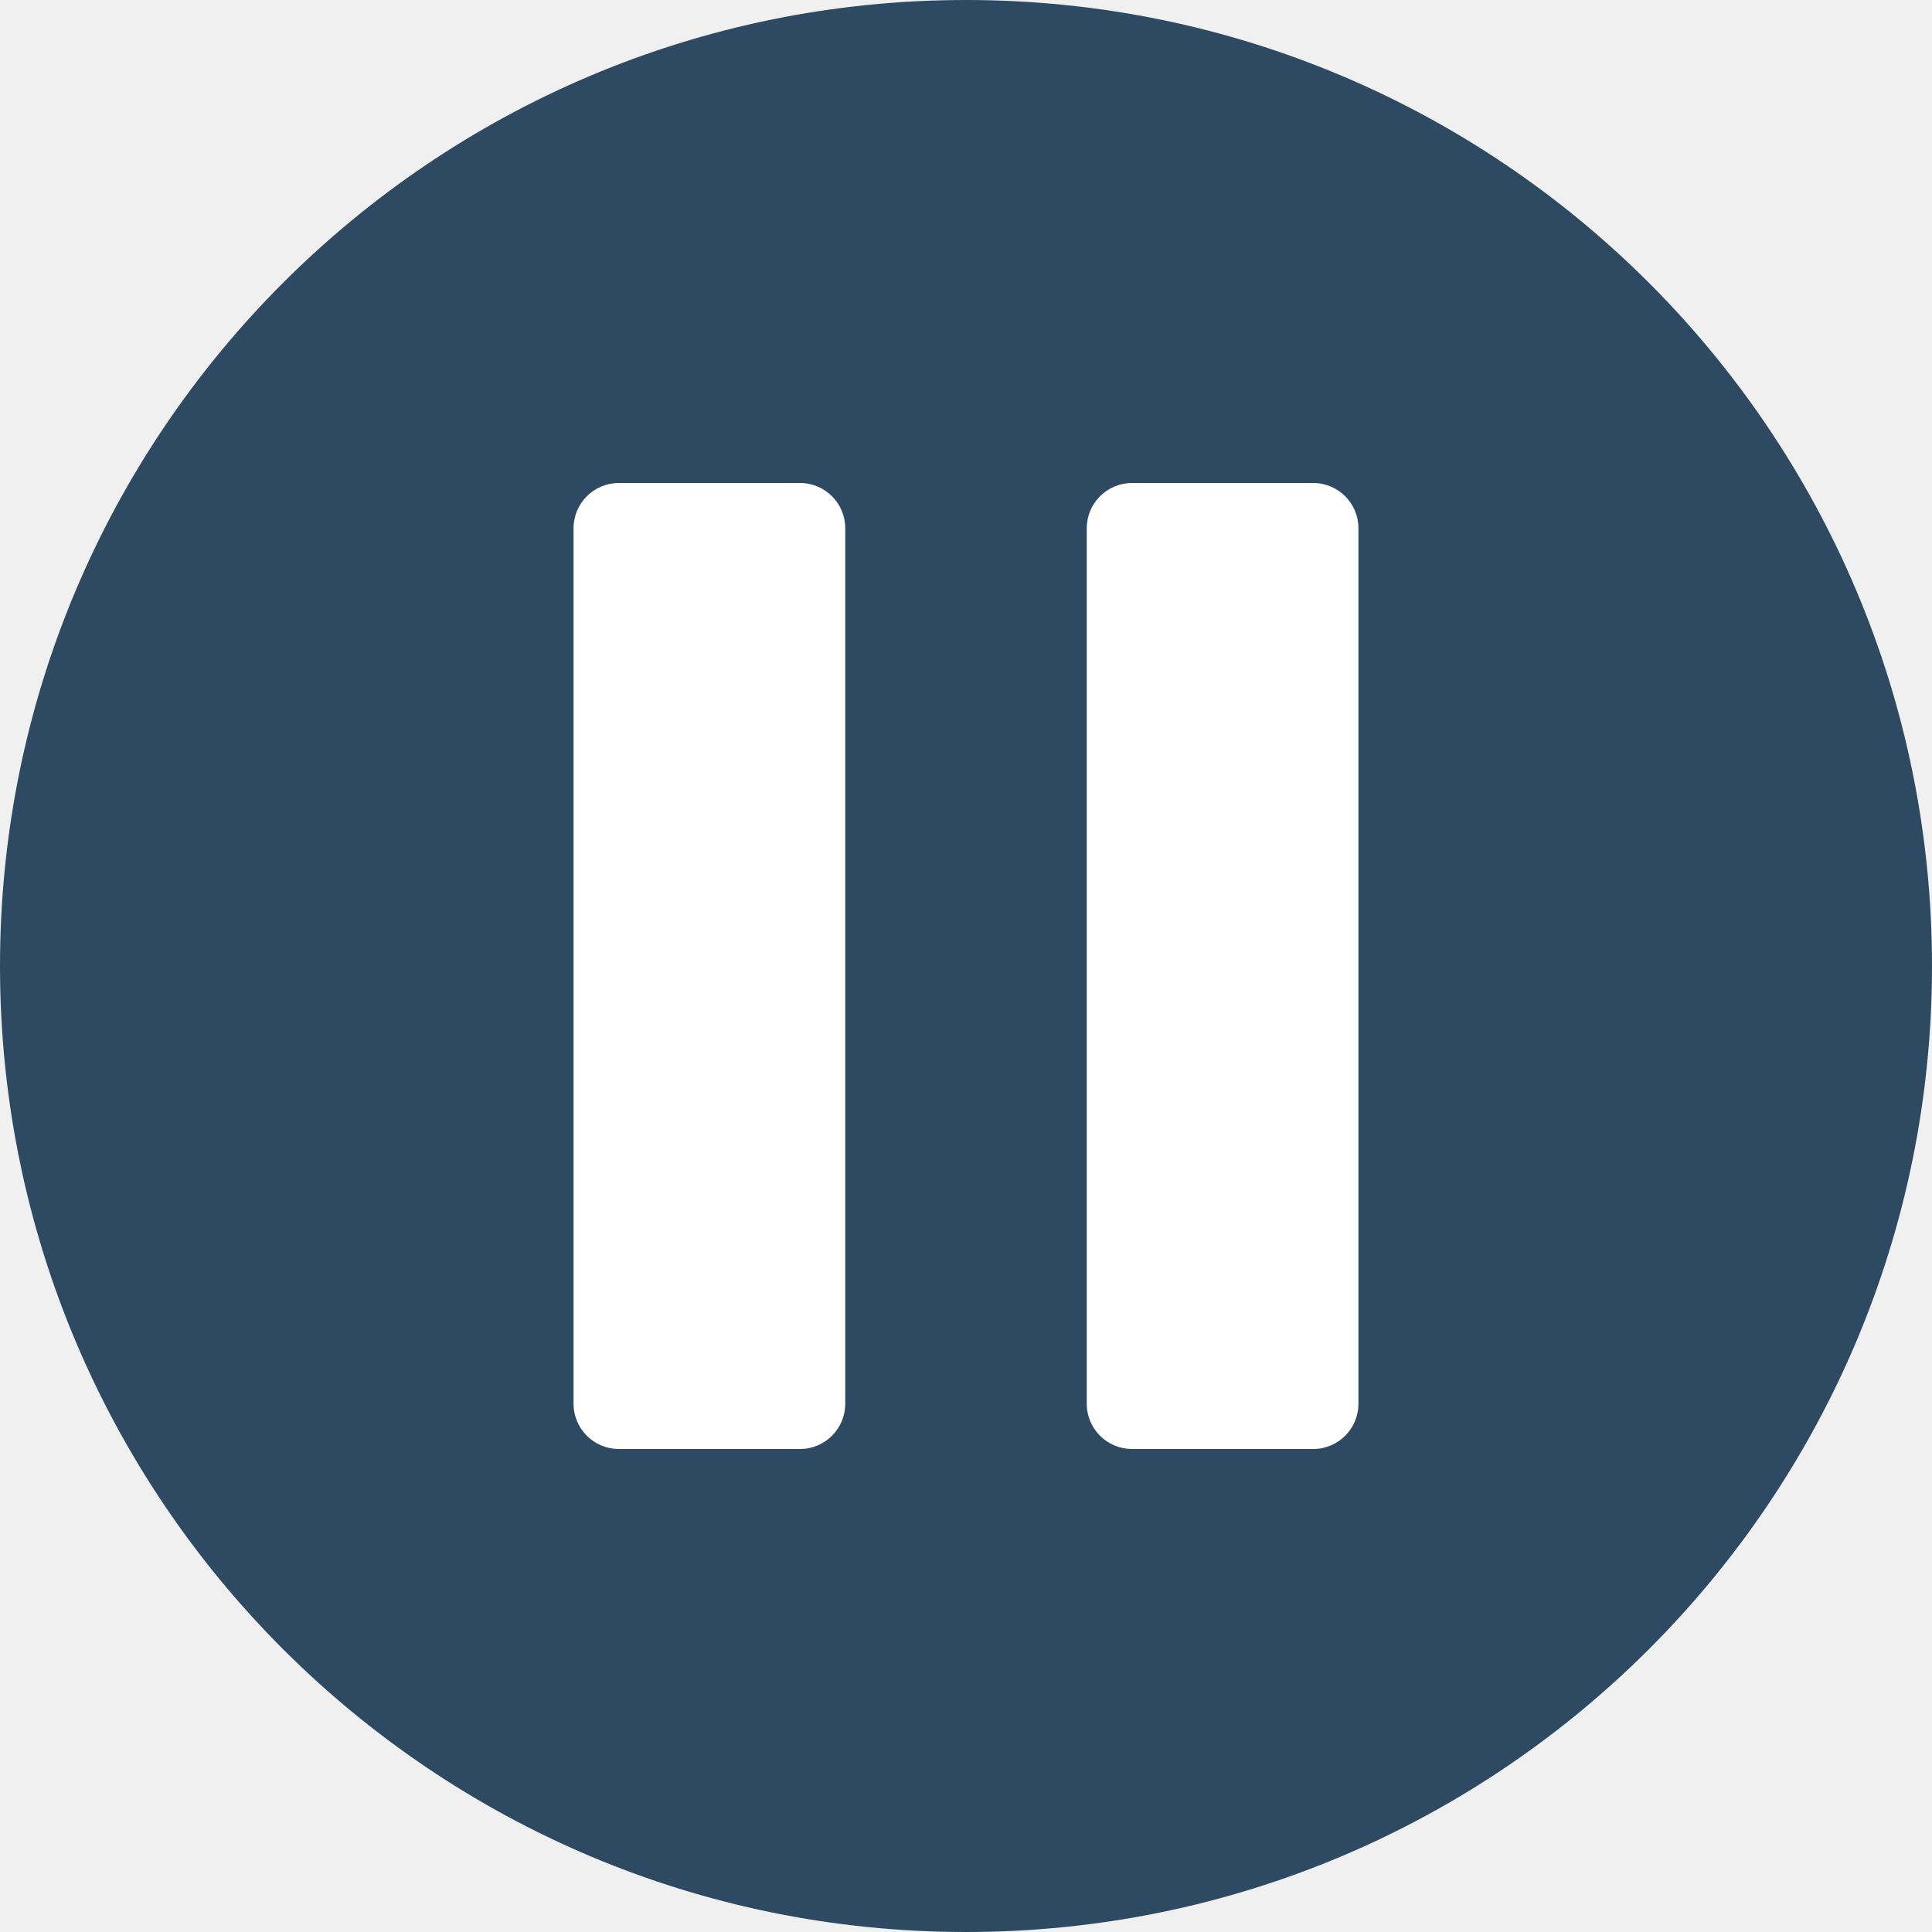
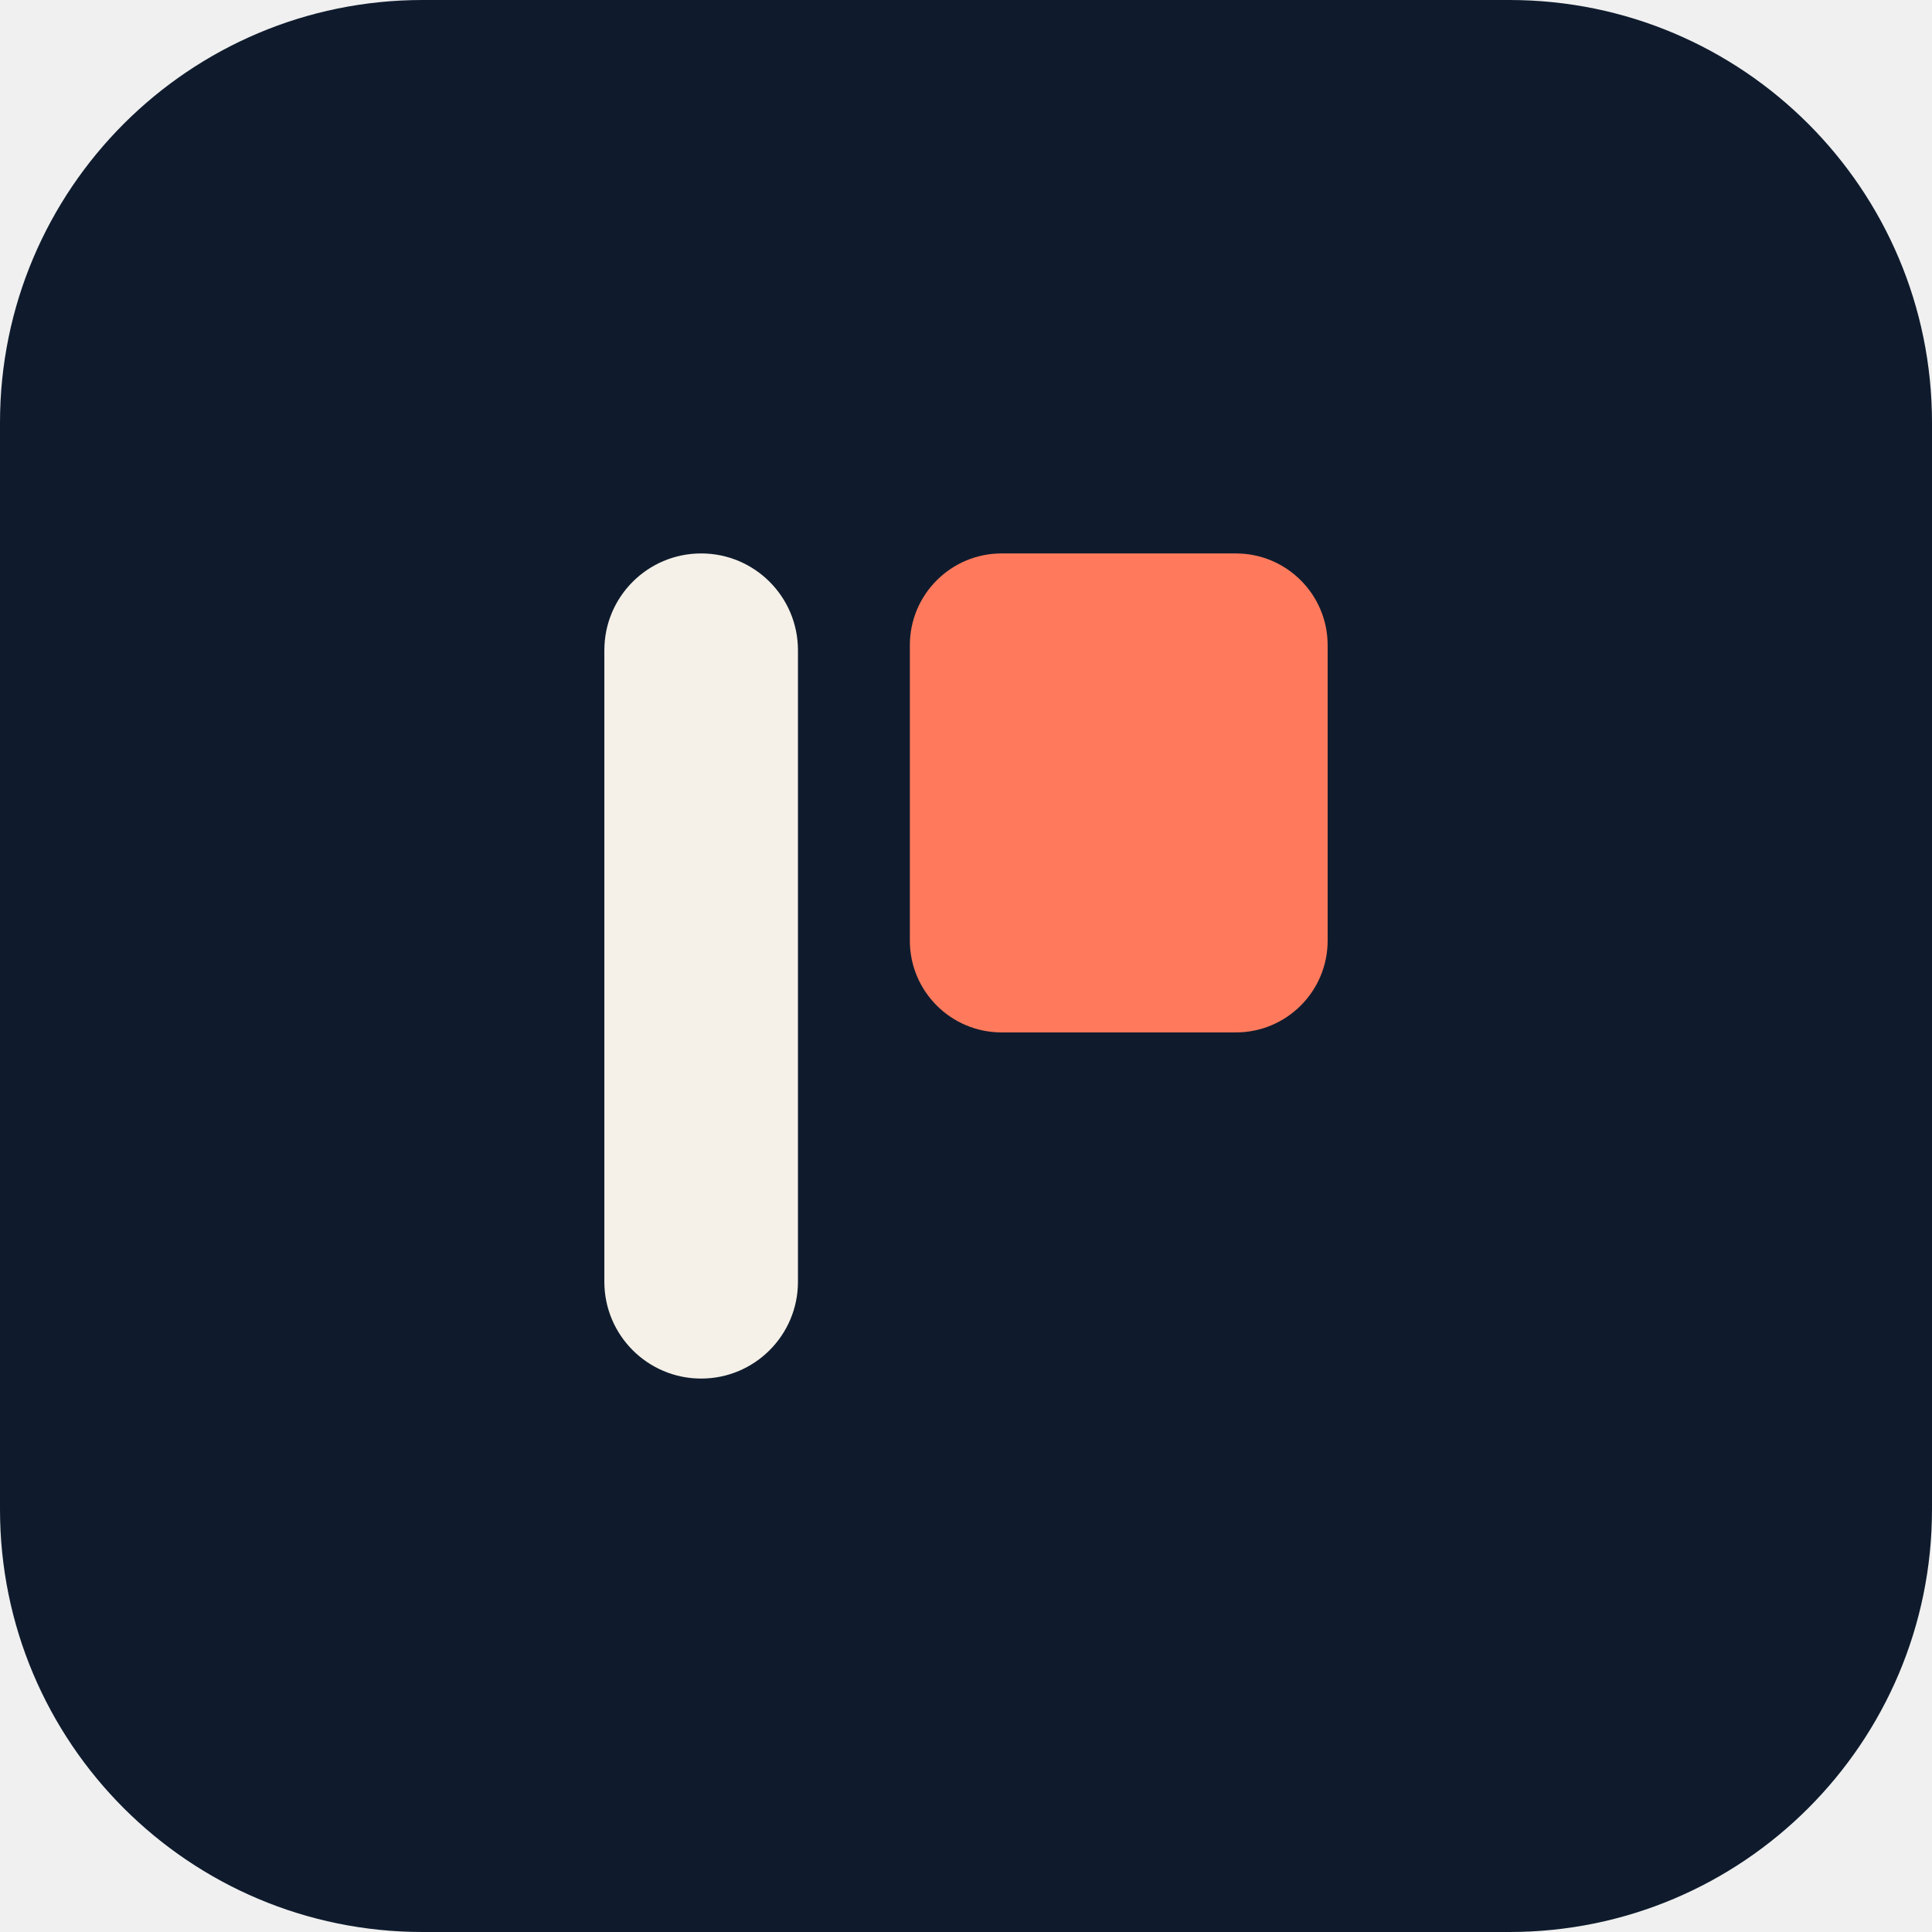
- <svg xmlns="http://www.w3.org/2000/svg" viewBox="0 0 64 64" role="img" aria-label="Red Flag">
-   <circle cx="32" cy="32" r="32" fill="#2e4a62" />
-   <rect x="19" y="16" width="9" height="32" rx="1.5" fill="#fff" />
-   <rect x="36" y="16" width="9" height="32" rx="1.5" fill="#fff" />
+ <svg xmlns="http://www.w3.org/2000/svg" viewBox="0 0 96 96" role="img" aria-label="Red Flag">
+   <path fill="#0F1B2D" d="M21,0h54a21,21 0 0 1 21,21v54a21,21 0 0 1 -21,21h-54a21,21 0 0 1 -21,-21v-54a21,21 0 0 1 21,-21z" />
+   <path fill="#F5F1E8" d="M34.84,27.5h0a4.81,4.81 0 0 1 4.81,4.81v31.38a4.81,4.81 0 0 1 -4.81,4.81h-0a4.81,4.81 0 0 1 -4.81,-4.81v-31.38a4.81,4.81 0 0 1 4.81,-4.81z" />
+   <path fill="#FF7A5C" d="M49.77,27.5h11.64a4.56,4.56 0 0 1 4.56,4.56v14.68a4.56,4.56 0 0 1 -4.56,4.56h-11.64a4.56,4.56 0 0 1 -4.56,-4.56v-14.68a4.56,4.56 0 0 1 4.56,-4.56z" />
</svg>
